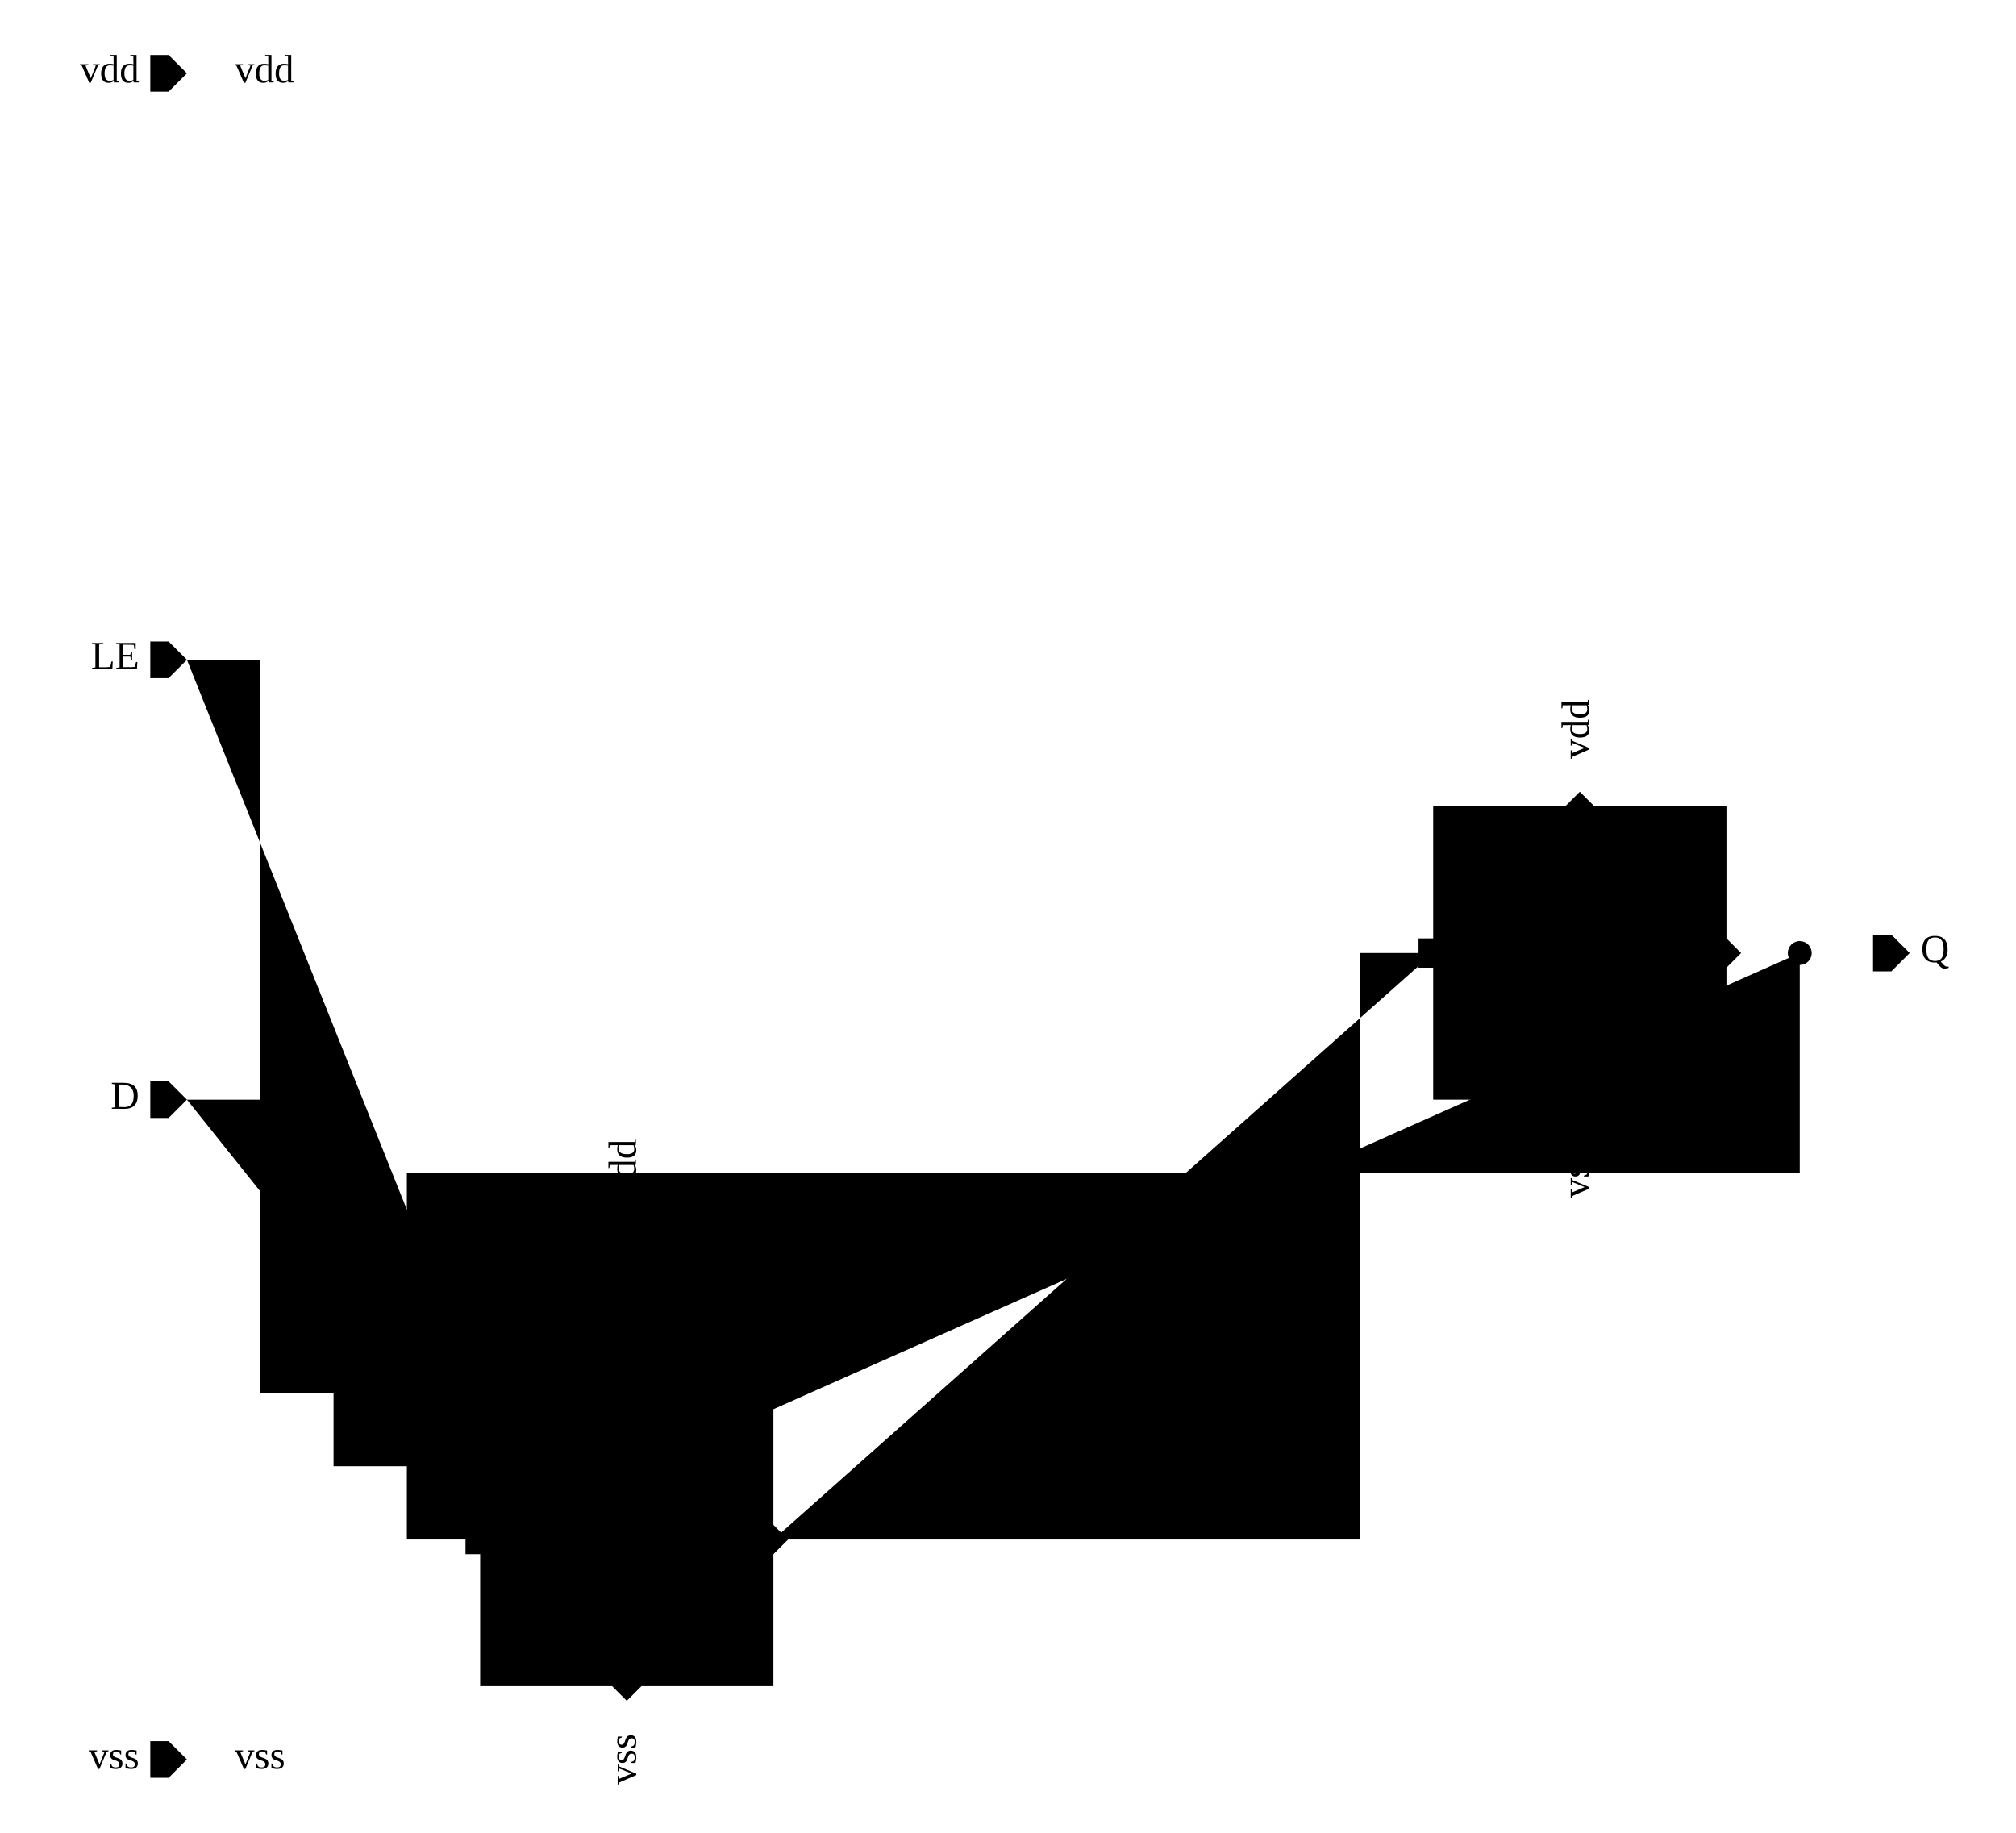
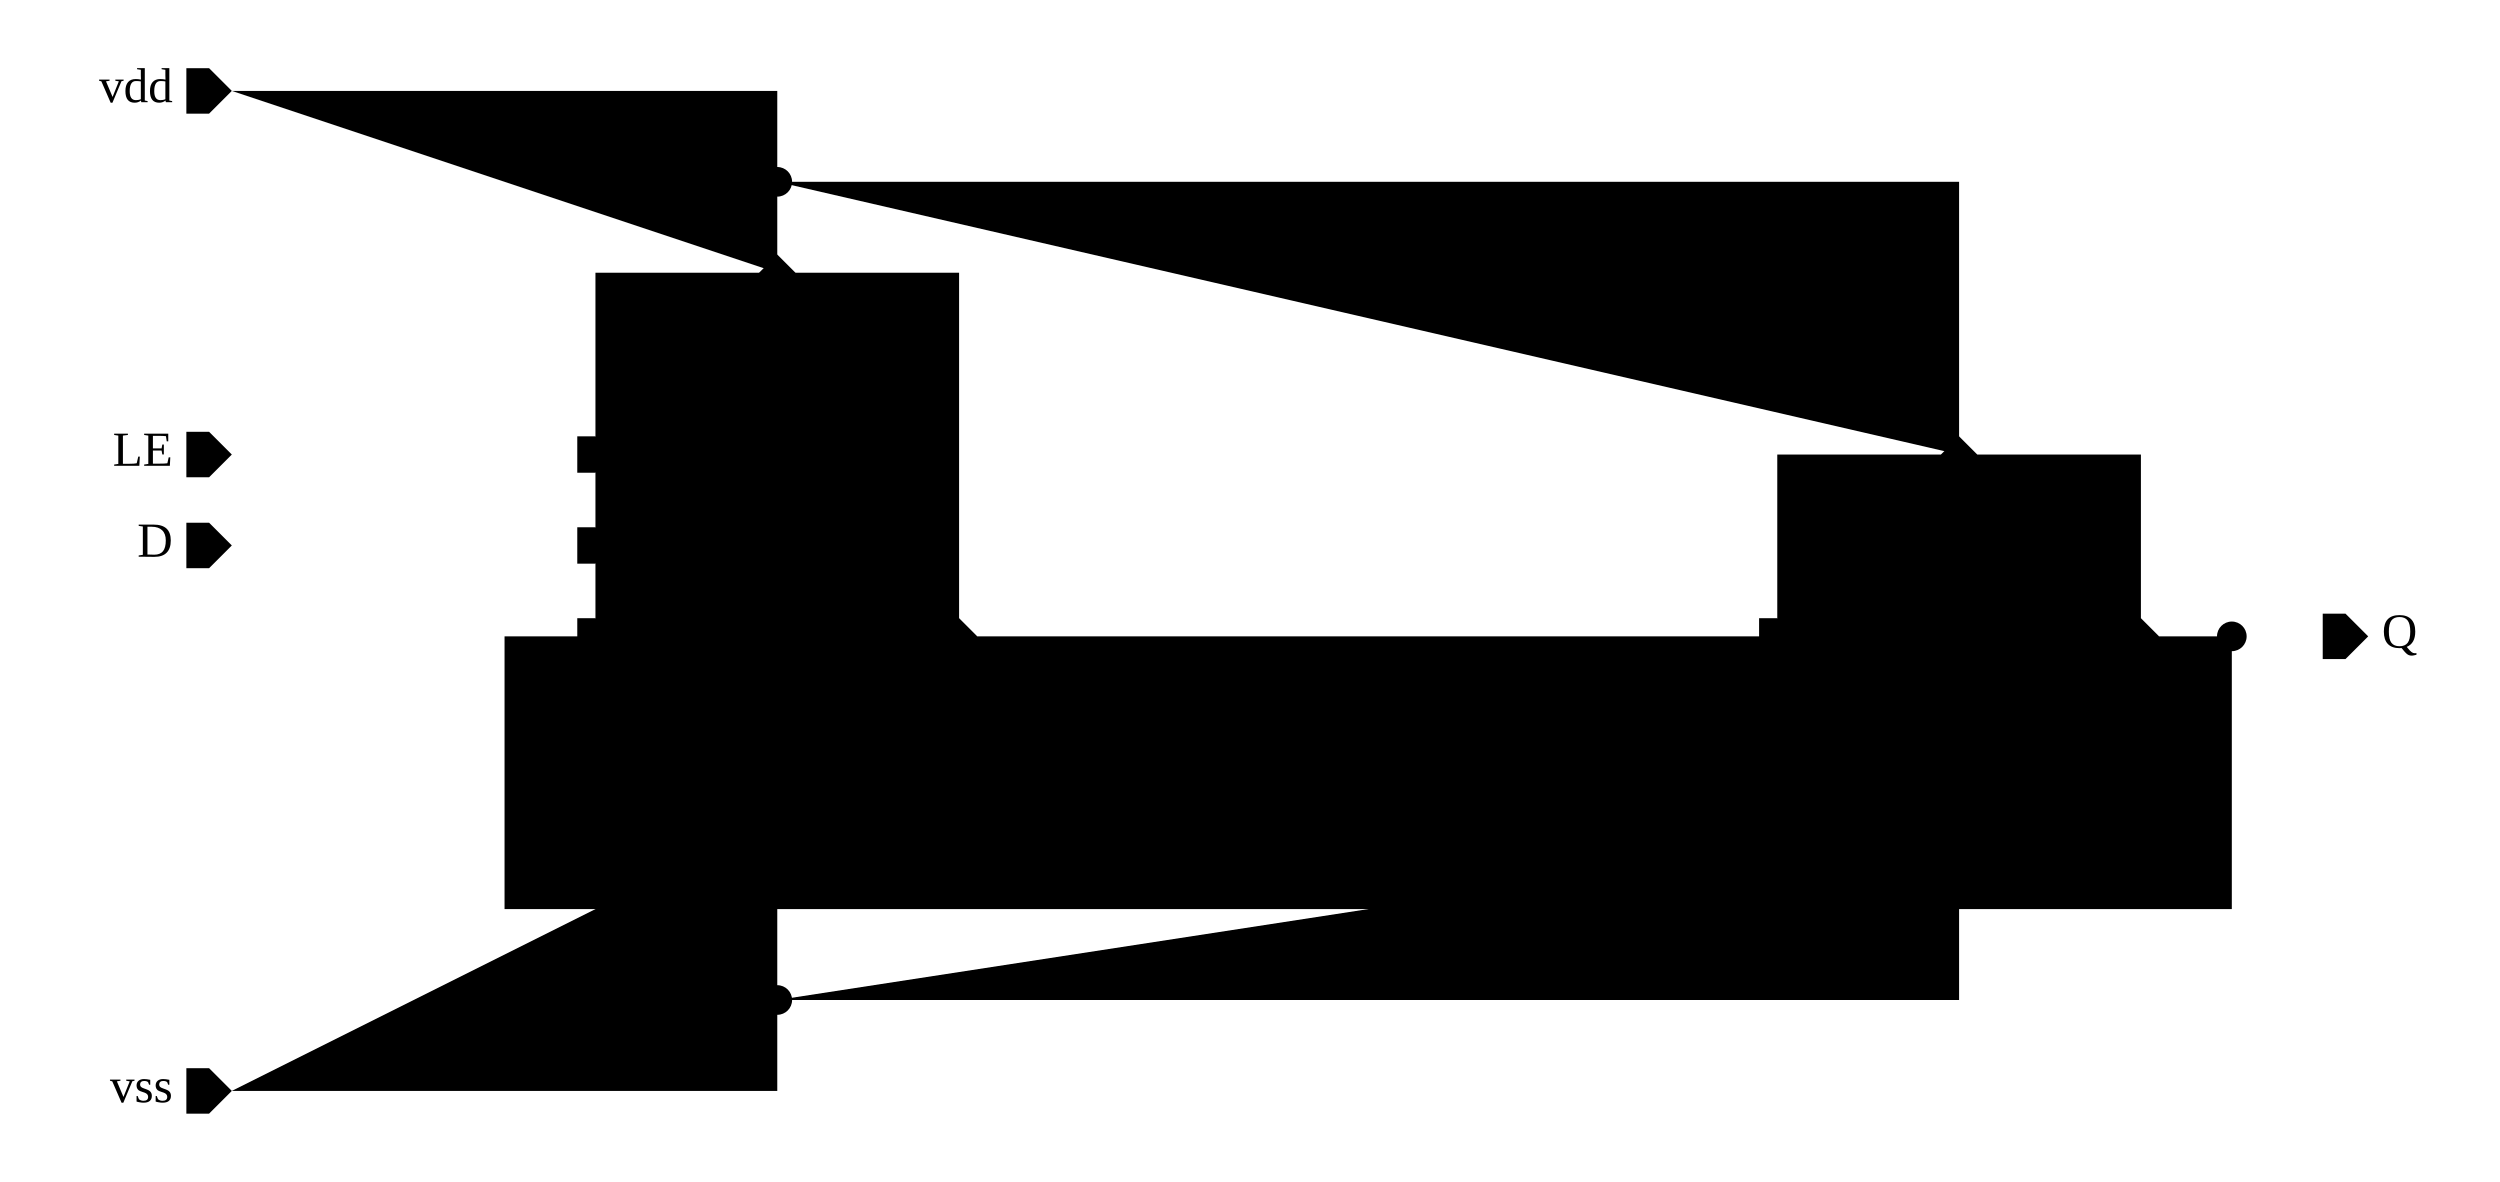
- <svg xmlns="http://www.w3.org/2000/svg" width="962.5px" height="875.0px" viewBox="-1.55 0.0 27.5 25.0">
+ <svg xmlns="http://www.w3.org/2000/svg" width="962.5px" height="455.0px" viewBox="-1.55 6.0 27.5 13.0">
  <g transform="matrix(1 0 0 -1 0 25.0)">
    <path d="M24.0 12.0 L23.0 12.0 L22.0 12.0" class="schemWire" />
-     <path d="M23.0 12.0 L23.0 9.0 L4.0 9.0 L4.0 4.0 L5.0 4.0" class="schemWire" />
-     <path d="M1.0 10.0 L3.0 10.0 L3.0 5.0 L5.0 5.0" class="schemWire" />
-     <path d="M1.0 16.0 L2.0 16.0 L2.0 6.0 L5.0 6.0" class="schemWire" />
-     <path d="M9.0 4.0 L17.0 4.0 L17.0 12.0 L18.0 12.0" class="schemWire" />
+     <path d="M23.0 12.0 L23.0 9.0 L4.0 9.0 L4.0 12.0 L5.0 12.0" class="schemWire" />
+     <path d="M1.0 18.0 L2.0 18.0 L7.0 18.0 L7.0 17.0 L7.0 16.0" class="schemWire" />
+     <path d="M7.0 17.0 L20.0 17.0 L20.0 14.0" class="schemWire" />
+     <path d="M1.0 7.0 L2.0 7.0 L7.0 7.0 L7.0 8.0 L7.0 10.0" class="schemWire" />
+     <path d="M7.0 8.0 L20.0 8.0 L20.0 10.0" class="schemWire" />
+     <path d="M1.0 13.0 L5.0 13.0" class="schemWire" />
+     <path d="M1.0 14.0 L5.0 14.0" class="schemWire" />
+     <path d="M9.0 12.0 L18.0 12.0" class="schemWire" />
+     <circle cx="7.0" cy="17.0" r="0.163" class="connPoint" />
+     <circle cx="7.0" cy="8.0" r="0.163" class="connPoint" />
    <circle cx="23.0" cy="12.0" r="0.163" class="connPoint" />
-     <path d="M0 0 L0 0.5" transform="matrix(0 -1 1 0 1.0 24.0)" class="tapPoint" />
-     <text transform="matrix(0.045 0 0 -0.045 1.65 24.0)" dominant-baseline="middle" text-anchor="start" class="tapPointLabel">vdd</text>
-     <path d="M0 0 L0 0.5" transform="matrix(0 -1 1 0 1.0 1.0)" class="tapPoint" />
-     <text transform="matrix(0.045 0 0 -0.045 1.65 1.0)" dominant-baseline="middle" text-anchor="start" class="tapPointLabel">vss</text>
-     <path d="M0 0 L0 0.5" transform="matrix(1 0 0 1 7.0 8.0)" class="tapPoint" />
-     <text transform="matrix(0 0.045 0.045 0 7.0 8.65)" dominant-baseline="middle" text-anchor="start" class="tapPointLabel">vdd</text>
-     <path d="M0 0 L0 0.5" transform="matrix(-1 0 0 -1 7.0 2.0)" class="tapPoint" />
-     <text transform="matrix(0 0.045 0.045 0 7.0 1.35)" dominant-baseline="middle" text-anchor="end" class="tapPointLabel">vss</text>
-     <path d="M0 0 L0 0.5" transform="matrix(1 0 0 1 20.0 14.0)" class="tapPoint" />
-     <text transform="matrix(0 0.045 0.045 0 20.0 14.65)" dominant-baseline="middle" text-anchor="start" class="tapPointLabel">vdd</text>
-     <path d="M0 0 L0 0.5" transform="matrix(-1 0 0 -1 20.0 10.0)" class="tapPoint" />
-     <text transform="matrix(0 0.045 0.045 0 20.0 9.35)" dominant-baseline="middle" text-anchor="end" class="tapPointLabel">vss</text>
    <g>
-       <rect x="5.0" y="2.0" width="4.0" height="6.0" class="symbolOutline" />
-       <text transform="matrix(0.045 0 0 -0.045 8.875 7.875)" dominant-baseline="hanging" text-anchor="end" class="cellName">Mux2</text>
-       <text transform="matrix(0.045 0 0 -0.045 8.875 2.125)" dominant-baseline="ideographic" text-anchor="end" class="params" />
-       <text transform="matrix(0.045 0 0 -0.045 5.125 7.875)" dominant-baseline="hanging" text-anchor="start" class="instanceName">m1</text>
-       <path d="M0 0 L0.2 0 L0.2 -0.2 L0 -0.4 L-0.2 -0.2 L-0.2 0 Z" transform="matrix(0 1 -1 0 8.8 4.0)" class="pinArrow" />
-       <text transform="matrix(0.045 0 0 -0.045 8.875 4.125)" dominant-baseline="ideographic" text-anchor="end" class="pinLabel">y</text>
-       <path d="M0 0 L0.2 -0.2 L0.2 -0.4 L0 -0.4 L-0.2 -0.4 L-0.2 -0.2 Z" transform="matrix(0 -1 1 0 5.2 4.0)" class="pinArrow" />
-       <text transform="matrix(0.045 0 0 -0.045 5.125 4.125)" dominant-baseline="ideographic" text-anchor="start" class="pinLabel">a</text>
-       <path d="M0 0 L0.2 -0.2 L0.2 -0.4 L0 -0.4 L-0.2 -0.4 L-0.2 -0.2 Z" transform="matrix(0 -1 1 0 5.2 5.0)" class="pinArrow" />
-       <text transform="matrix(0.045 0 0 -0.045 5.125 5.125)" dominant-baseline="ideographic" text-anchor="start" class="pinLabel">b</text>
-       <path d="M0 0 L0.2 -0.2 L0.2 -0.2 L0 -0.4 L-0.2 -0.2 L-0.2 -0.2 Z" transform="matrix(-1 0 0 -1 7.0 7.8)" class="pinArrow" />
-       <text transform="matrix(0 0.045 0.045 0 6.875 7.875)" dominant-baseline="ideographic" text-anchor="end" class="pinLabel">vdd</text>
-       <path d="M0 0 L0.2 -0.2 L0.2 -0.2 L0 -0.4 L-0.2 -0.2 L-0.2 -0.2 Z" transform="matrix(1 0 0 1 7.0 2.2)" class="pinArrow" />
-       <text transform="matrix(0 0.045 0.045 0 6.875 2.125)" dominant-baseline="ideographic" text-anchor="start" class="pinLabel">vss</text>
-       <path d="M0 0 L0.2 -0.2 L0.2 -0.4 L0 -0.4 L-0.2 -0.4 L-0.2 -0.2 Z" transform="matrix(0 -1 1 0 5.2 6.0)" class="pinArrow" />
-       <text transform="matrix(0.045 0 0 -0.045 5.125 6.125)" dominant-baseline="ideographic" text-anchor="start" class="pinLabel">s</text>
+       <rect x="5.0" y="10.0" width="4.0" height="6.0" class="symbolOutline" />
+       <text transform="matrix(0.045 0 0 -0.045 8.875 15.875)" dominant-baseline="hanging" text-anchor="end" class="cellName">Mux2</text>
+       <text transform="matrix(0.045 0 0 -0.045 8.875 10.125)" dominant-baseline="ideographic" text-anchor="end" class="params" />
+       <text transform="matrix(0.045 0 0 -0.045 5.125 15.875)" dominant-baseline="hanging" text-anchor="start" class="instanceName">m1</text>
+       <path d="M0 0 L0.2 0 L0.2 -0.2 L0 -0.4 L-0.2 -0.2 L-0.2 0 Z" transform="matrix(0 1 -1 0 8.8 12.0)" class="pinArrow" />
+       <text transform="matrix(0.045 0 0 -0.045 8.875 12.125)" dominant-baseline="ideographic" text-anchor="end" class="pinLabel">y</text>
+       <path d="M0 0 L0.2 -0.2 L0.2 -0.4 L0 -0.4 L-0.2 -0.4 L-0.2 -0.2 Z" transform="matrix(0 -1 1 0 5.2 12.0)" class="pinArrow" />
+       <text transform="matrix(0.045 0 0 -0.045 5.125 12.125)" dominant-baseline="ideographic" text-anchor="start" class="pinLabel">a</text>
+       <path d="M0 0 L0.2 -0.2 L0.2 -0.4 L0 -0.4 L-0.2 -0.4 L-0.2 -0.2 Z" transform="matrix(0 -1 1 0 5.2 13.0)" class="pinArrow" />
+       <text transform="matrix(0.045 0 0 -0.045 5.125 13.125)" dominant-baseline="ideographic" text-anchor="start" class="pinLabel">b</text>
+       <path d="M0 0 L0.2 -0.2 L0.2 -0.2 L0 -0.4 L-0.2 -0.2 L-0.2 -0.2 Z" transform="matrix(-1 0 0 -1 7.0 15.8)" class="pinArrow" />
+       <text transform="matrix(0 0.045 0.045 0 6.875 15.875)" dominant-baseline="ideographic" text-anchor="end" class="pinLabel">vdd</text>
+       <path d="M0 0 L0.2 -0.2 L0.2 -0.2 L0 -0.4 L-0.2 -0.2 L-0.2 -0.2 Z" transform="matrix(1 0 0 1 7.0 10.2)" class="pinArrow" />
+       <text transform="matrix(0 0.045 0.045 0 6.875 10.125)" dominant-baseline="ideographic" text-anchor="start" class="pinLabel">vss</text>
+       <path d="M0 0 L0.2 -0.2 L0.2 -0.4 L0 -0.4 L-0.2 -0.4 L-0.2 -0.2 Z" transform="matrix(0 -1 1 0 5.2 14.0)" class="pinArrow" />
+       <text transform="matrix(0.045 0 0 -0.045 5.125 14.125)" dominant-baseline="ideographic" text-anchor="start" class="pinLabel">s</text>
    </g>
    <g>
      <rect x="18.0" y="10.0" width="4.0" height="4.0" class="symbolOutline" />
      <text transform="matrix(0.045 0 0 -0.045 21.875 13.875)" dominant-baseline="hanging" text-anchor="end" class="cellName">Inv</text>
      <text transform="matrix(0.045 0 0 -0.045 21.875 10.125)" dominant-baseline="ideographic" text-anchor="end" class="params" />
      <text transform="matrix(0.045 0 0 -0.045 18.125 13.875)" dominant-baseline="hanging" text-anchor="start" class="instanceName">i1</text>
      <path d="M0 0 L0.2 -0.2 L0.2 -0.2 L0 -0.4 L-0.2 -0.2 L-0.2 -0.2 Z" transform="matrix(-1 0 0 -1 20.0 13.8)" class="pinArrow" />
      <text transform="matrix(0 0.045 0.045 0 19.875 13.875)" dominant-baseline="ideographic" text-anchor="end" class="pinLabel">vdd</text>
      <path d="M0 0 L0.2 -0.2 L0.2 -0.2 L0 -0.4 L-0.2 -0.2 L-0.2 -0.2 Z" transform="matrix(1 0 0 1 20.0 10.2)" class="pinArrow" />
      <text transform="matrix(0 0.045 0.045 0 19.875 10.125)" dominant-baseline="ideographic" text-anchor="start" class="pinLabel">vss</text>
      <path d="M0 0 L0.2 -0.2 L0.2 -0.4 L0 -0.4 L-0.2 -0.4 L-0.2 -0.2 Z" transform="matrix(0 -1 1 0 18.2 12.0)" class="pinArrow" />
      <text transform="matrix(0.045 0 0 -0.045 18.125 12.125)" dominant-baseline="ideographic" text-anchor="start" class="pinLabel">a</text>
      <path d="M0 0 L0.2 0 L0.2 -0.2 L0 -0.4 L-0.2 -0.2 L-0.2 0 Z" transform="matrix(0 1 -1 0 21.8 12.0)" class="pinArrow" />
      <text transform="matrix(0.045 0 0 -0.045 21.875 12.125)" dominant-baseline="ideographic" text-anchor="end" class="pinLabel">y</text>
    </g>
    <g>
-       <path d="M0 0 L0.25 -0.25 L0.25 -0.5 L0 -0.5 L-0.25 -0.5 L-0.25 -0.25 Z" transform="matrix(0 -1 1 0 1.0 10.0)" class="portArrow" />
-       <text transform="matrix(0.045 0 0 -0.045 0.35 10.0)" dominant-baseline="middle" text-anchor="end" class="portLabel">D</text>
+       <path d="M0 0 L0.25 -0.25 L0.25 -0.5 L0 -0.5 L-0.25 -0.5 L-0.25 -0.25 Z" transform="matrix(0 -1 1 0 1.0 13.0)" class="portArrow" />
+       <text transform="matrix(0.045 0 0 -0.045 0.35 13.0)" dominant-baseline="middle" text-anchor="end" class="portLabel">D</text>
    </g>
    <g>
-       <path d="M0 0 L0.25 -0.25 L0.25 -0.5 L0 -0.5 L-0.25 -0.5 L-0.25 -0.25 Z" transform="matrix(0 -1 1 0 1.0 16.0)" class="portArrow" />
-       <text transform="matrix(0.045 0 0 -0.045 0.35 16.0)" dominant-baseline="middle" text-anchor="end" class="portLabel">LE</text>
+       <path d="M0 0 L0.25 -0.25 L0.25 -0.5 L0 -0.5 L-0.25 -0.5 L-0.25 -0.25 Z" transform="matrix(0 -1 1 0 1.0 14.0)" class="portArrow" />
+       <text transform="matrix(0.045 0 0 -0.045 0.35 14.0)" dominant-baseline="middle" text-anchor="end" class="portLabel">LE</text>
    </g>
    <g>
-       <path d="M0 0 L0.25 -0.25 L0.25 -0.5 L0 -0.5 L-0.25 -0.5 L-0.25 -0.25 Z" transform="matrix(0 -1 1 0 1.0 24.0)" class="portArrow" />
-       <text transform="matrix(0.045 0 0 -0.045 0.35 24.0)" dominant-baseline="middle" text-anchor="end" class="portLabel">vdd</text>
+       <path d="M0 0 L0.25 -0.25 L0.25 -0.5 L0 -0.5 L-0.25 -0.5 L-0.25 -0.25 Z" transform="matrix(0 -1 1 0 1.0 18.0)" class="portArrow" />
+       <text transform="matrix(0.045 0 0 -0.045 0.35 18.0)" dominant-baseline="middle" text-anchor="end" class="portLabel">vdd</text>
    </g>
    <g>
-       <path d="M0 0 L0.25 -0.25 L0.25 -0.5 L0 -0.5 L-0.25 -0.5 L-0.25 -0.25 Z" transform="matrix(0 -1 1 0 1.0 1.0)" class="portArrow" />
-       <text transform="matrix(0.045 0 0 -0.045 0.35 1.0)" dominant-baseline="middle" text-anchor="end" class="portLabel">vss</text>
+       <path d="M0 0 L0.25 -0.25 L0.25 -0.5 L0 -0.5 L-0.25 -0.5 L-0.25 -0.25 Z" transform="matrix(0 -1 1 0 1.0 7.0)" class="portArrow" />
+       <text transform="matrix(0.045 0 0 -0.045 0.35 7.0)" dominant-baseline="middle" text-anchor="end" class="portLabel">vss</text>
    </g>
    <g>
      <path d="M0 0 L0.25 0 L0.25 -0.25 L0 -0.5 L-0.25 -0.25 L-0.25 0 Z" transform="matrix(0 1 -1 0 24.0 12.0)" class="portArrow" />
      <text transform="matrix(0.045 0 0 -0.045 24.65 12.0)" dominant-baseline="middle" text-anchor="start" class="portLabel">Q</text>
    </g>
  </g>
</svg>
